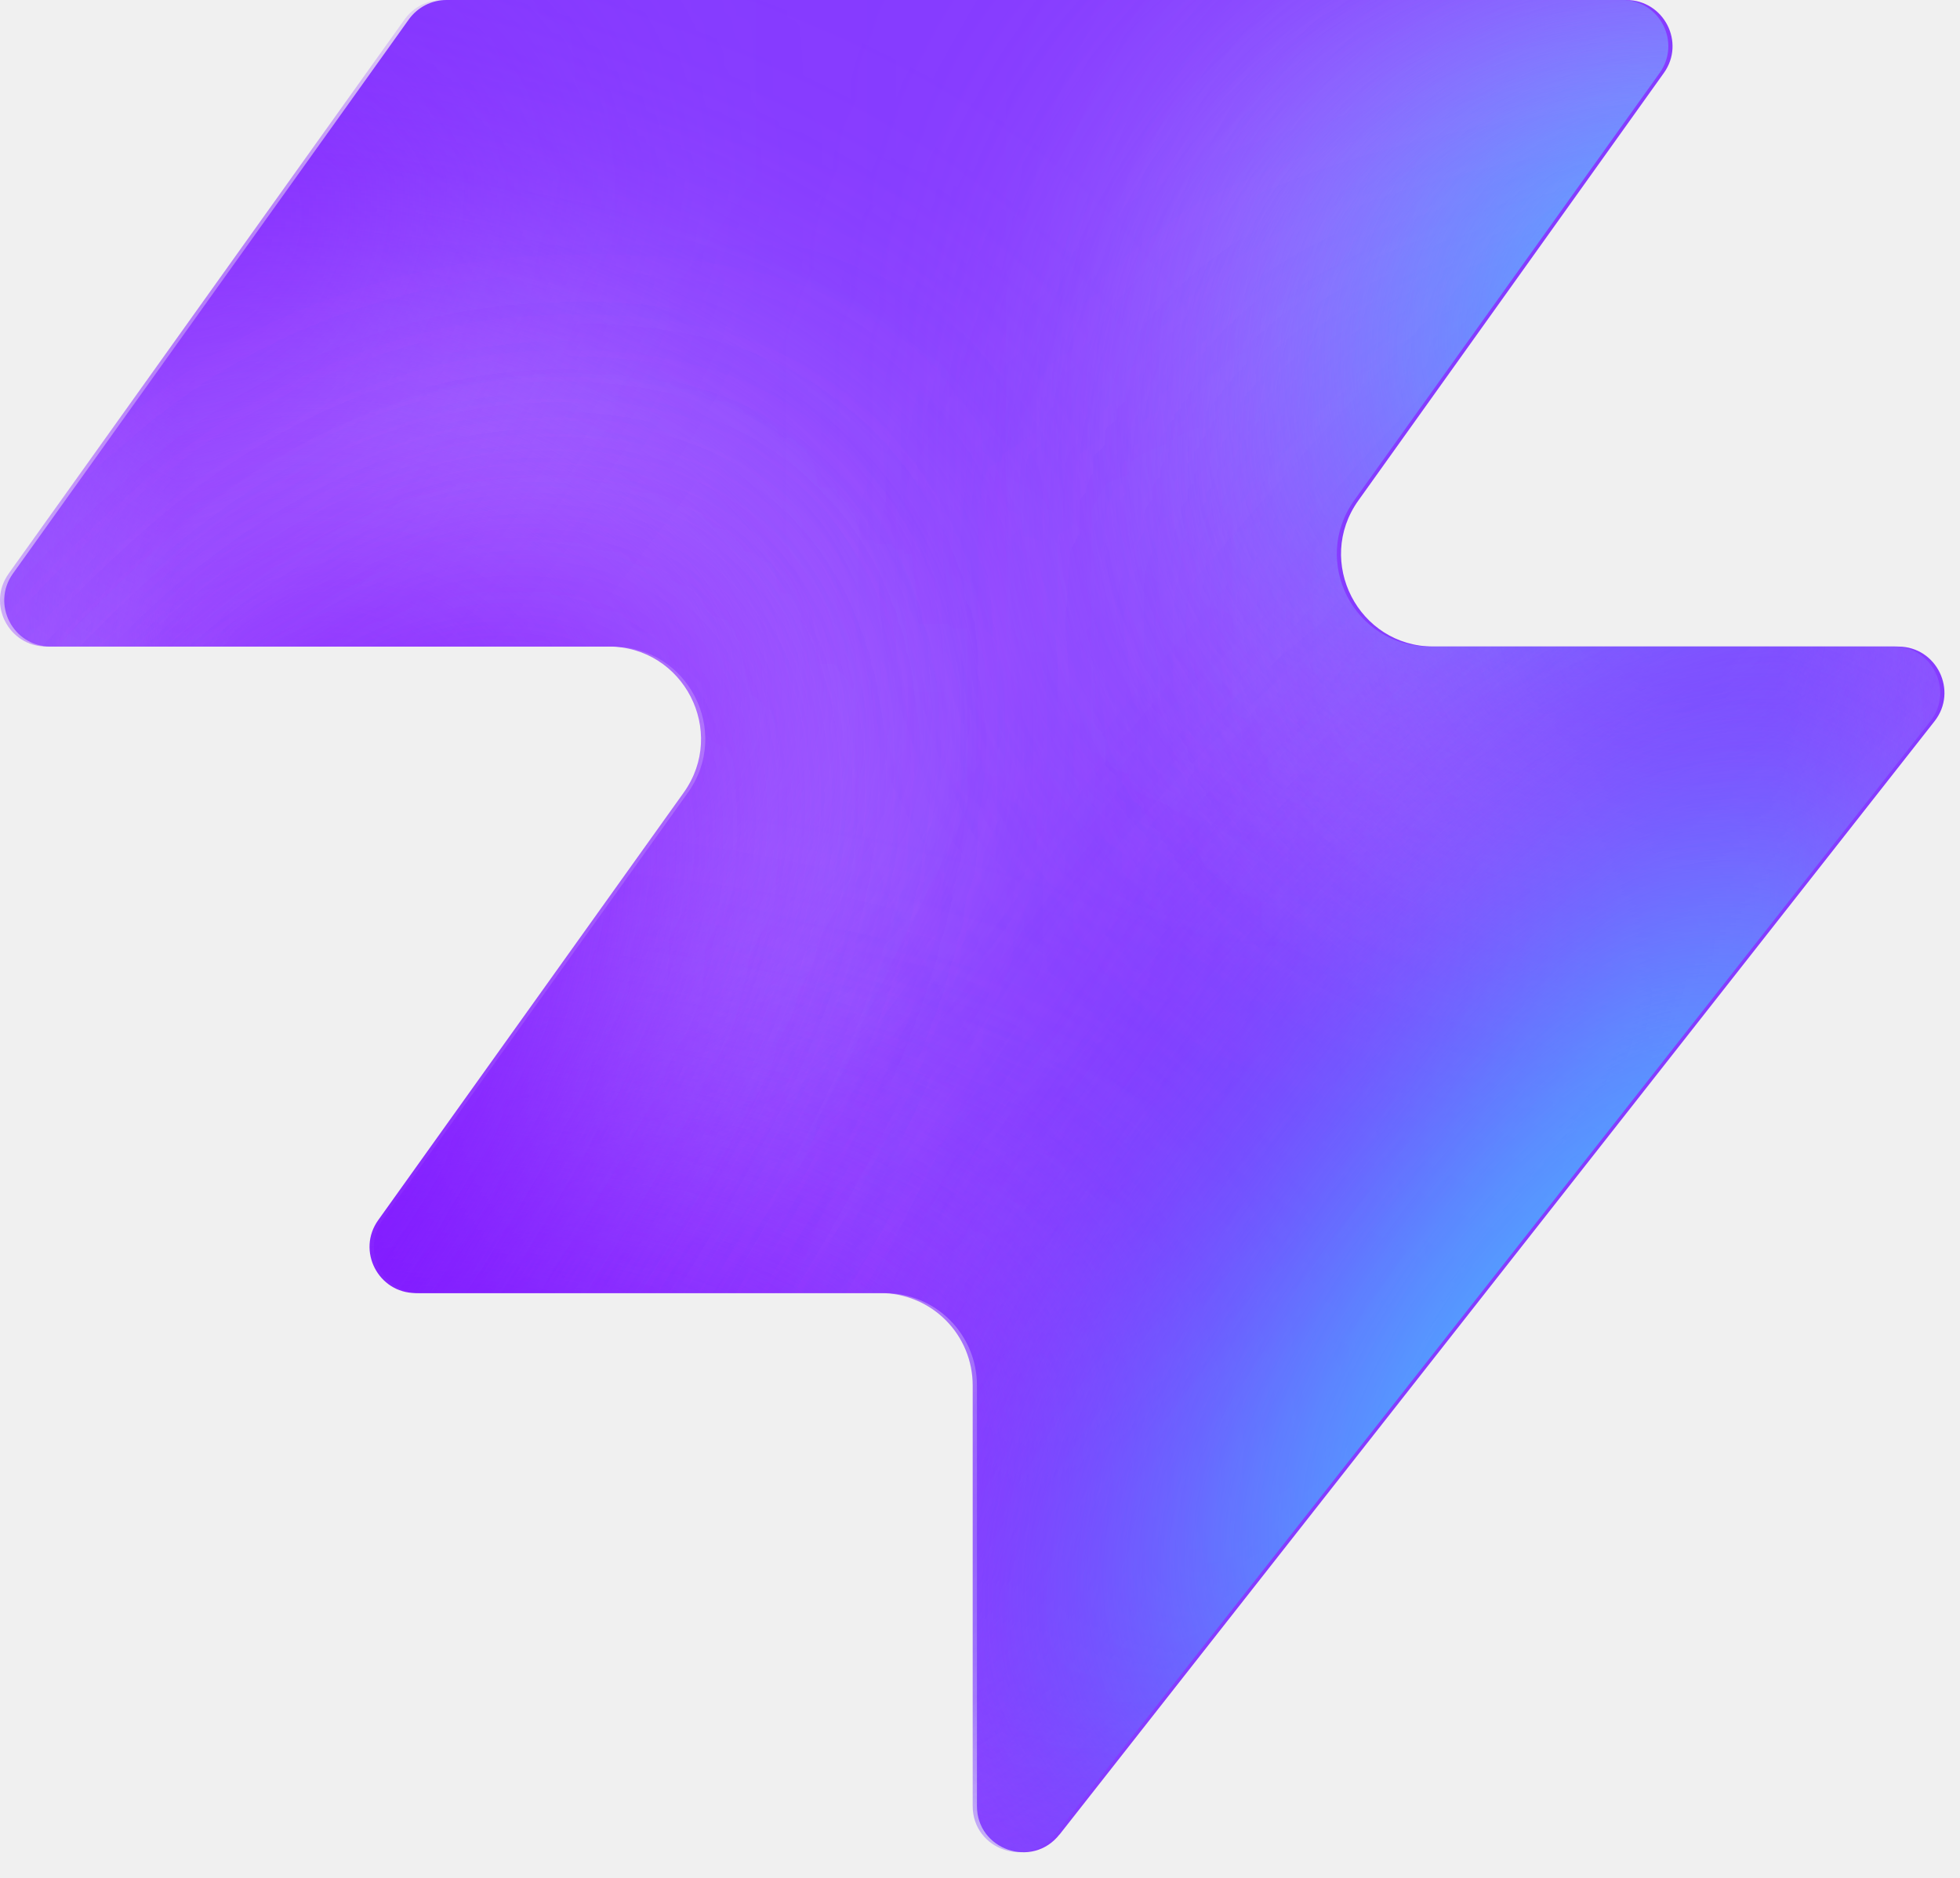
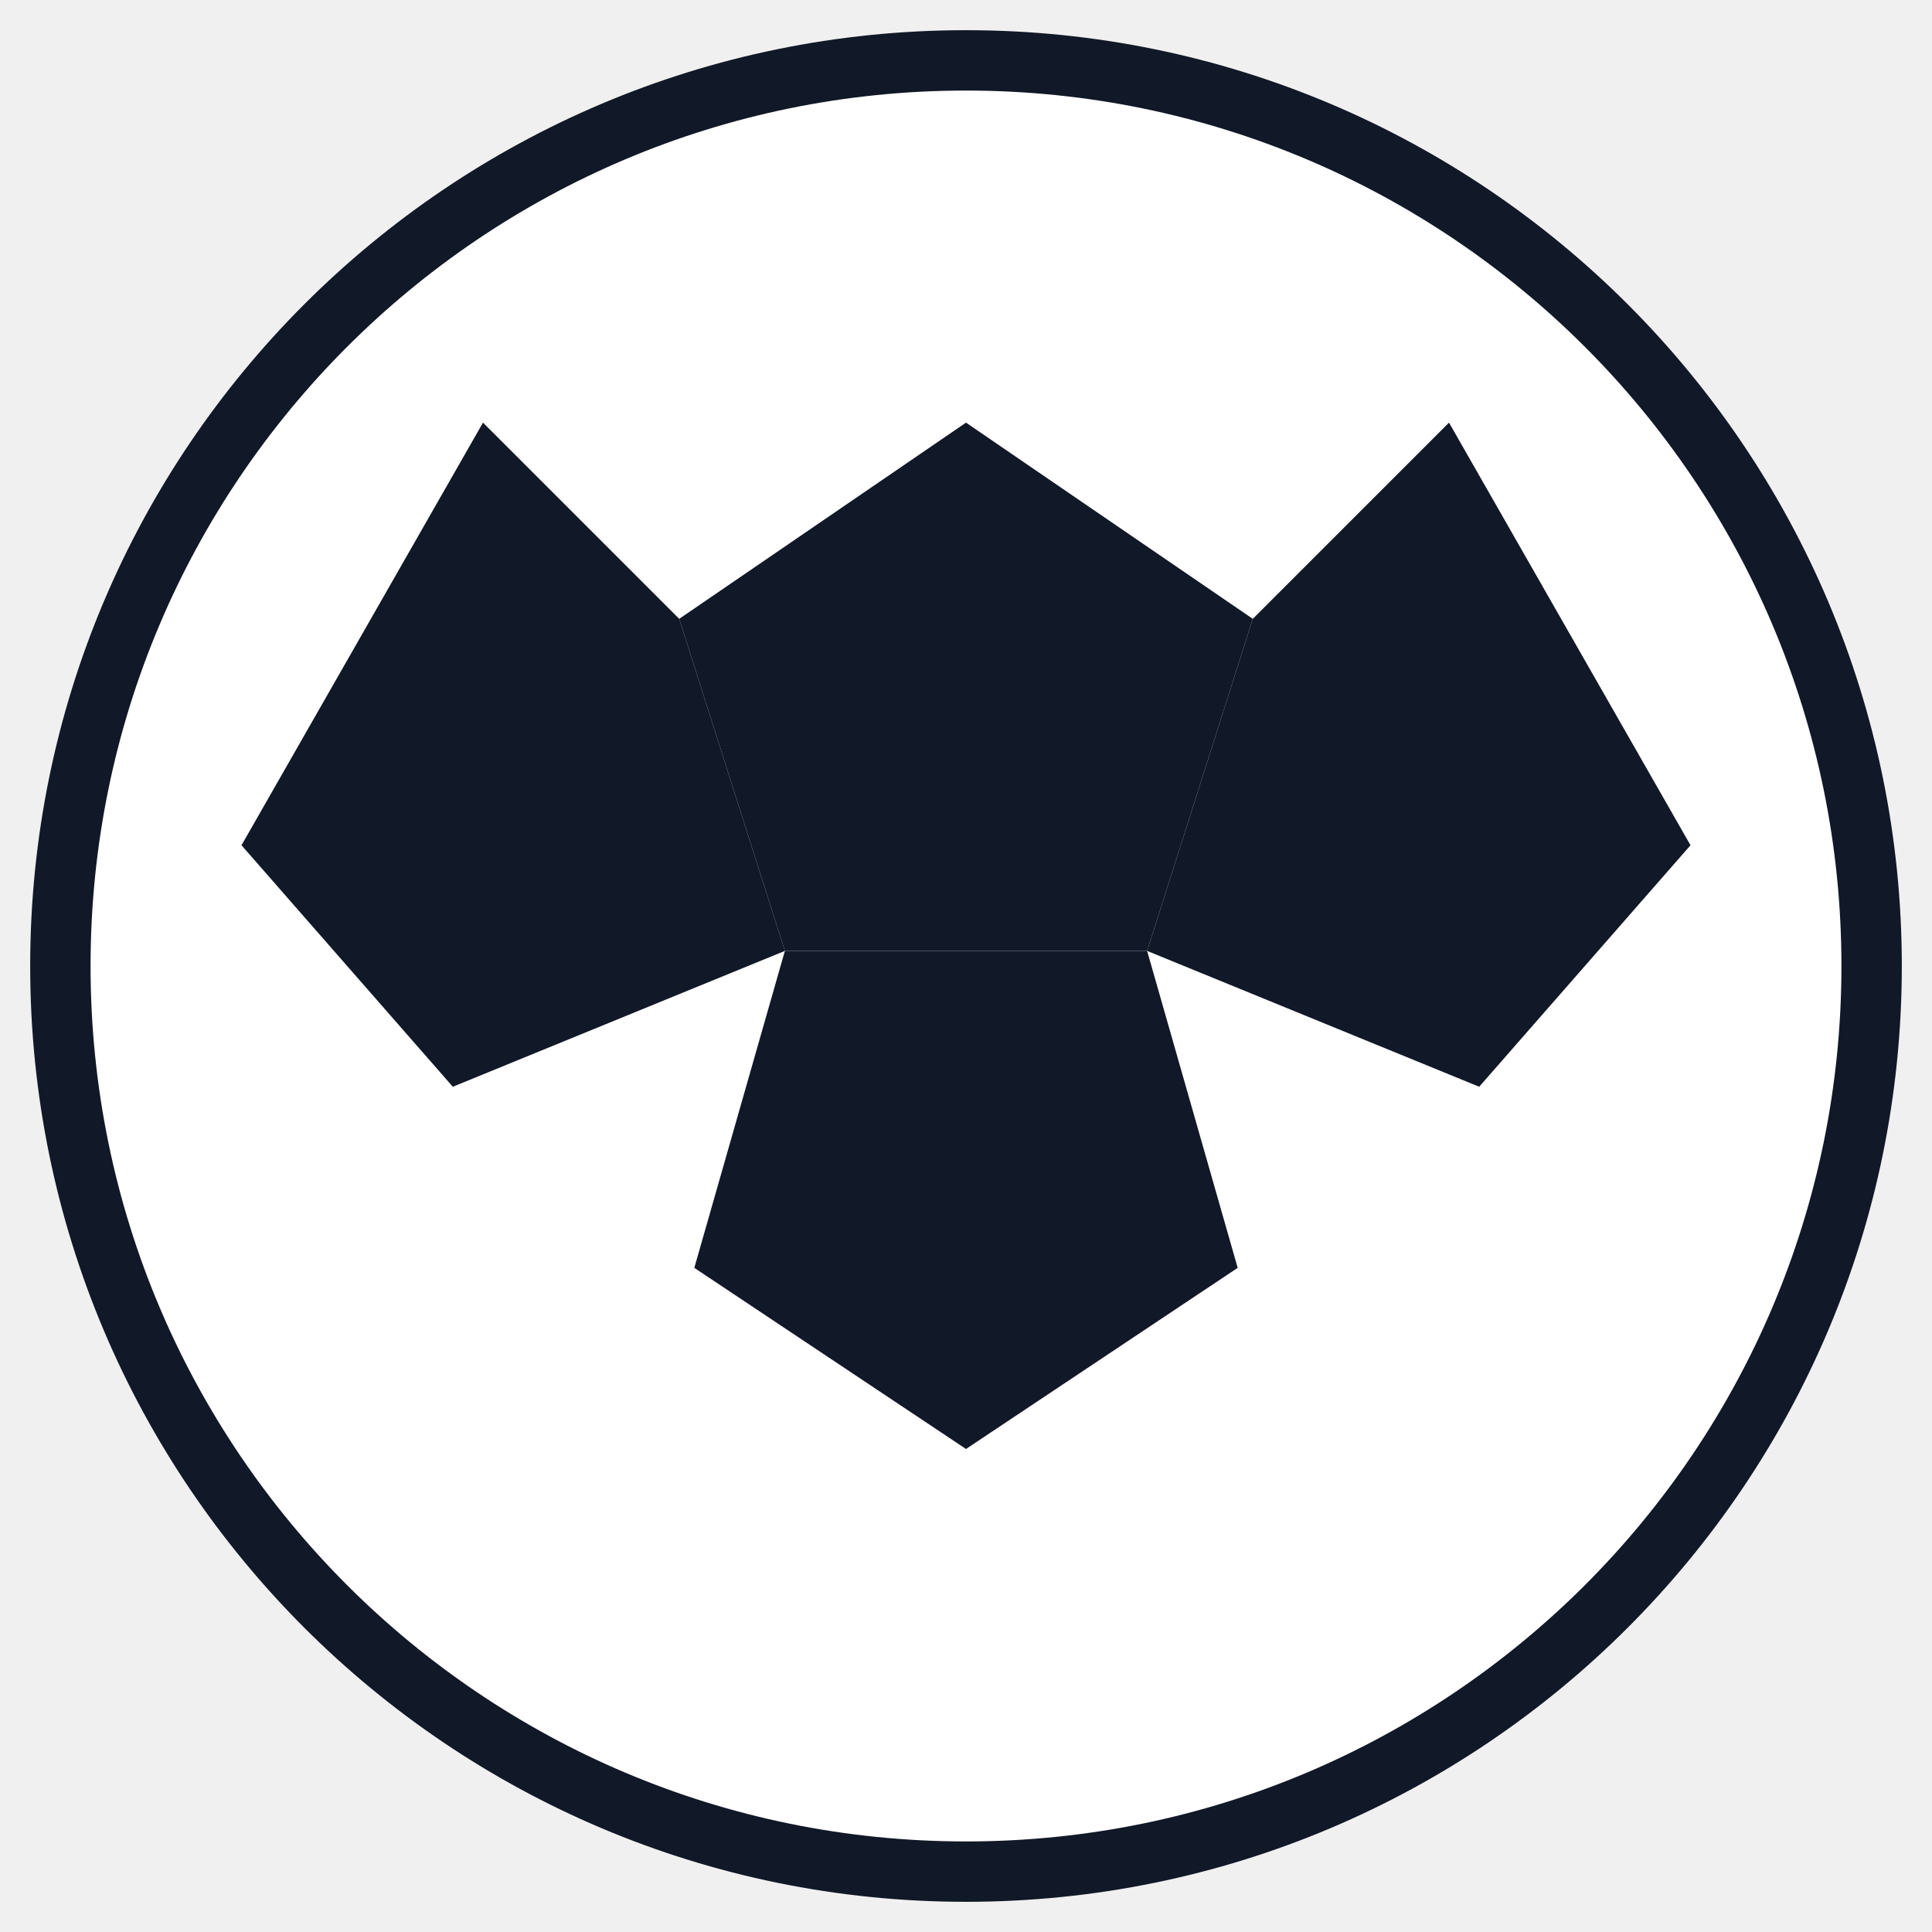
- <svg xmlns="http://www.w3.org/2000/svg" width="48" height="46" fill="none" viewBox="0 0 48 46">
-   <path fill="#863bff" d="M25.946 44.938c-.664.845-2.021.375-2.021-.698V33.937a2.26 2.26 0 0 0-2.262-2.262H10.287c-.92 0-1.456-1.04-.92-1.788l7.48-10.471c1.07-1.497 0-3.578-1.842-3.578H1.237c-.92 0-1.456-1.04-.92-1.788L10.013.474c.214-.297.556-.474.92-.474h28.894c.92 0 1.456 1.04.92 1.788l-7.48 10.471c-1.07 1.498 0 3.579 1.842 3.579h11.377c.943 0 1.473 1.088.89 1.83L25.947 44.94z" style="fill:#863bff;fill:color(display-p3 .525 .23 1);fill-opacity:1" />
-   <mask id="a" width="48" height="46" x="0" y="0" maskUnits="userSpaceOnUse" style="mask-type:alpha">
-     <path fill="#000" d="M25.842 44.938c-.664.844-2.021.375-2.021-.698V33.937a2.26 2.26 0 0 0-2.262-2.262H10.183c-.92 0-1.456-1.04-.92-1.788l7.48-10.471c1.07-1.498 0-3.579-1.842-3.579H1.133c-.92 0-1.456-1.04-.92-1.787L9.91.473c.214-.297.556-.474.92-.474h28.894c.92 0 1.456 1.04.92 1.788l-7.48 10.471c-1.07 1.498 0 3.578 1.842 3.578h11.377c.943 0 1.473 1.088.89 1.832L25.843 44.94z" style="fill:#000;fill-opacity:1" />
-   </mask>
-   <g mask="url(#a)">
-     <g filter="url(#b)">
-       <ellipse cx="5.508" cy="14.704" fill="#ede6ff" rx="5.508" ry="14.704" style="fill:#ede6ff;fill:color(display-p3 .927 .903 1);fill-opacity:1" transform="matrix(.00324 1 1 -.00324 -4.47 31.516)" />
-     </g>
-     <g filter="url(#c)">
-       <ellipse cx="10.399" cy="29.851" fill="#ede6ff" rx="10.399" ry="29.851" style="fill:#ede6ff;fill:color(display-p3 .927 .903 1);fill-opacity:1" transform="matrix(.00324 1 1 -.00324 -39.328 7.883)" />
-     </g>
-     <g filter="url(#d)">
-       <ellipse cx="5.508" cy="30.487" fill="#7e14ff" rx="5.508" ry="30.487" style="fill:#7e14ff;fill:color(display-p3 .492 .077 1);fill-opacity:1" transform="rotate(89.814 -25.913 -14.639)scale(1 -1)" />
-     </g>
-     <g filter="url(#e)">
-       <ellipse cx="5.508" cy="30.599" fill="#7e14ff" rx="5.508" ry="30.599" style="fill:#7e14ff;fill:color(display-p3 .492 .077 1);fill-opacity:1" transform="rotate(89.814 -32.644 -3.334)scale(1 -1)" />
-     </g>
-     <g filter="url(#f)">
-       <ellipse cx="5.508" cy="30.599" fill="#7e14ff" rx="5.508" ry="30.599" style="fill:#7e14ff;fill:color(display-p3 .492 .077 1);fill-opacity:1" transform="matrix(.00324 1 1 -.00324 -34.34 30.47)" />
-     </g>
-     <g filter="url(#g)">
-       <ellipse cx="14.072" cy="22.078" fill="#ede6ff" rx="14.072" ry="22.078" style="fill:#ede6ff;fill:color(display-p3 .927 .903 1);fill-opacity:1" transform="rotate(93.35 24.506 48.493)scale(-1 1)" />
-     </g>
-     <g filter="url(#h)">
-       <ellipse cx="3.47" cy="21.501" fill="#7e14ff" rx="3.47" ry="21.501" style="fill:#7e14ff;fill:color(display-p3 .492 .077 1);fill-opacity:1" transform="rotate(89.009 28.708 47.59)scale(-1 1)" />
-     </g>
-     <g filter="url(#i)">
-       <ellipse cx="3.47" cy="21.501" fill="#7e14ff" rx="3.47" ry="21.501" style="fill:#7e14ff;fill:color(display-p3 .492 .077 1);fill-opacity:1" transform="rotate(89.009 28.708 47.59)scale(-1 1)" />
-     </g>
-     <g filter="url(#j)">
-       <ellipse cx=".387" cy="8.972" fill="#7e14ff" rx="4.407" ry="29.108" style="fill:#7e14ff;fill:color(display-p3 .492 .077 1);fill-opacity:1" transform="rotate(39.51 .387 8.972)" />
-     </g>
-     <g filter="url(#k)">
-       <ellipse cx="47.523" cy="-6.092" fill="#7e14ff" rx="4.407" ry="29.108" style="fill:#7e14ff;fill:color(display-p3 .492 .077 1);fill-opacity:1" transform="rotate(37.892 47.523 -6.092)" />
-     </g>
-     <g filter="url(#l)">
-       <ellipse cx="41.412" cy="6.333" fill="#47bfff" rx="5.971" ry="9.665" style="fill:#47bfff;fill:color(display-p3 .28 .748 1);fill-opacity:1" transform="rotate(37.892 41.412 6.333)" />
-     </g>
-     <g filter="url(#m)">
-       <ellipse cx="-1.879" cy="38.332" fill="#7e14ff" rx="4.407" ry="29.108" style="fill:#7e14ff;fill:color(display-p3 .492 .077 1);fill-opacity:1" transform="rotate(37.892 -1.88 38.332)" />
-     </g>
-     <g filter="url(#n)">
-       <ellipse cx="-1.879" cy="38.332" fill="#7e14ff" rx="4.407" ry="29.108" style="fill:#7e14ff;fill:color(display-p3 .492 .077 1);fill-opacity:1" transform="rotate(37.892 -1.88 38.332)" />
-     </g>
-     <g filter="url(#o)">
-       <ellipse cx="35.651" cy="29.907" fill="#7e14ff" rx="4.407" ry="29.108" style="fill:#7e14ff;fill:color(display-p3 .492 .077 1);fill-opacity:1" transform="rotate(37.892 35.651 29.907)" />
-     </g>
-     <g filter="url(#p)">
-       <ellipse cx="38.418" cy="32.4" fill="#47bfff" rx="5.971" ry="15.297" style="fill:#47bfff;fill:color(display-p3 .28 .748 1);fill-opacity:1" transform="rotate(37.892 38.418 32.4)" />
-     </g>
-   </g>
-   <defs>
-     <filter id="b" width="60.045" height="41.654" x="-19.77" y="16.149" color-interpolation-filters="sRGB" filterUnits="userSpaceOnUse">
-       <feFlood flood-opacity="0" result="BackgroundImageFix" />
-       <feBlend in="SourceGraphic" in2="BackgroundImageFix" result="shape" />
-       <feGaussianBlur result="effect1_foregroundBlur_2002_17158" stdDeviation="7.659" />
-     </filter>
-     <filter id="c" width="90.34" height="51.437" x="-54.613" y="-7.533" color-interpolation-filters="sRGB" filterUnits="userSpaceOnUse">
-       <feFlood flood-opacity="0" result="BackgroundImageFix" />
-       <feBlend in="SourceGraphic" in2="BackgroundImageFix" result="shape" />
-       <feGaussianBlur result="effect1_foregroundBlur_2002_17158" stdDeviation="7.659" />
-     </filter>
-     <filter id="d" width="79.355" height="29.4" x="-49.64" y="2.03" color-interpolation-filters="sRGB" filterUnits="userSpaceOnUse">
-       <feFlood flood-opacity="0" result="BackgroundImageFix" />
-       <feBlend in="SourceGraphic" in2="BackgroundImageFix" result="shape" />
-       <feGaussianBlur result="effect1_foregroundBlur_2002_17158" stdDeviation="4.596" />
-     </filter>
-     <filter id="e" width="79.579" height="29.4" x="-45.045" y="20.029" color-interpolation-filters="sRGB" filterUnits="userSpaceOnUse">
-       <feFlood flood-opacity="0" result="BackgroundImageFix" />
-       <feBlend in="SourceGraphic" in2="BackgroundImageFix" result="shape" />
-       <feGaussianBlur result="effect1_foregroundBlur_2002_17158" stdDeviation="4.596" />
-     </filter>
-     <filter id="f" width="79.579" height="29.4" x="-43.513" y="21.178" color-interpolation-filters="sRGB" filterUnits="userSpaceOnUse">
-       <feFlood flood-opacity="0" result="BackgroundImageFix" />
-       <feBlend in="SourceGraphic" in2="BackgroundImageFix" result="shape" />
-       <feGaussianBlur result="effect1_foregroundBlur_2002_17158" stdDeviation="4.596" />
-     </filter>
-     <filter id="g" width="74.749" height="58.852" x="15.756" y="-17.901" color-interpolation-filters="sRGB" filterUnits="userSpaceOnUse">
-       <feFlood flood-opacity="0" result="BackgroundImageFix" />
-       <feBlend in="SourceGraphic" in2="BackgroundImageFix" result="shape" />
-       <feGaussianBlur result="effect1_foregroundBlur_2002_17158" stdDeviation="7.659" />
-     </filter>
-     <filter id="h" width="61.377" height="25.362" x="23.548" y="2.284" color-interpolation-filters="sRGB" filterUnits="userSpaceOnUse">
-       <feFlood flood-opacity="0" result="BackgroundImageFix" />
-       <feBlend in="SourceGraphic" in2="BackgroundImageFix" result="shape" />
-       <feGaussianBlur result="effect1_foregroundBlur_2002_17158" stdDeviation="4.596" />
-     </filter>
-     <filter id="i" width="61.377" height="25.362" x="23.548" y="2.284" color-interpolation-filters="sRGB" filterUnits="userSpaceOnUse">
-       <feFlood flood-opacity="0" result="BackgroundImageFix" />
-       <feBlend in="SourceGraphic" in2="BackgroundImageFix" result="shape" />
-       <feGaussianBlur result="effect1_foregroundBlur_2002_17158" stdDeviation="4.596" />
-     </filter>
-     <filter id="j" width="56.045" height="63.649" x="-27.636" y="-22.853" color-interpolation-filters="sRGB" filterUnits="userSpaceOnUse">
-       <feFlood flood-opacity="0" result="BackgroundImageFix" />
-       <feBlend in="SourceGraphic" in2="BackgroundImageFix" result="shape" />
-       <feGaussianBlur result="effect1_foregroundBlur_2002_17158" stdDeviation="4.596" />
-     </filter>
-     <filter id="k" width="54.814" height="64.646" x="20.116" y="-38.415" color-interpolation-filters="sRGB" filterUnits="userSpaceOnUse">
-       <feFlood flood-opacity="0" result="BackgroundImageFix" />
-       <feBlend in="SourceGraphic" in2="BackgroundImageFix" result="shape" />
-       <feGaussianBlur result="effect1_foregroundBlur_2002_17158" stdDeviation="4.596" />
-     </filter>
-     <filter id="l" width="33.541" height="35.313" x="24.641" y="-11.323" color-interpolation-filters="sRGB" filterUnits="userSpaceOnUse">
-       <feFlood flood-opacity="0" result="BackgroundImageFix" />
-       <feBlend in="SourceGraphic" in2="BackgroundImageFix" result="shape" />
-       <feGaussianBlur result="effect1_foregroundBlur_2002_17158" stdDeviation="4.596" />
-     </filter>
-     <filter id="m" width="54.814" height="64.646" x="-29.286" y="6.009" color-interpolation-filters="sRGB" filterUnits="userSpaceOnUse">
-       <feFlood flood-opacity="0" result="BackgroundImageFix" />
-       <feBlend in="SourceGraphic" in2="BackgroundImageFix" result="shape" />
-       <feGaussianBlur result="effect1_foregroundBlur_2002_17158" stdDeviation="4.596" />
-     </filter>
-     <filter id="n" width="54.814" height="64.646" x="-29.286" y="6.009" color-interpolation-filters="sRGB" filterUnits="userSpaceOnUse">
-       <feFlood flood-opacity="0" result="BackgroundImageFix" />
-       <feBlend in="SourceGraphic" in2="BackgroundImageFix" result="shape" />
-       <feGaussianBlur result="effect1_foregroundBlur_2002_17158" stdDeviation="4.596" />
-     </filter>
-     <filter id="o" width="54.814" height="64.646" x="8.244" y="-2.416" color-interpolation-filters="sRGB" filterUnits="userSpaceOnUse">
-       <feFlood flood-opacity="0" result="BackgroundImageFix" />
-       <feBlend in="SourceGraphic" in2="BackgroundImageFix" result="shape" />
-       <feGaussianBlur result="effect1_foregroundBlur_2002_17158" stdDeviation="4.596" />
-     </filter>
-     <filter id="p" width="39.409" height="43.623" x="18.713" y="10.588" color-interpolation-filters="sRGB" filterUnits="userSpaceOnUse">
-       <feFlood flood-opacity="0" result="BackgroundImageFix" />
-       <feBlend in="SourceGraphic" in2="BackgroundImageFix" result="shape" />
-       <feGaussianBlur result="effect1_foregroundBlur_2002_17158" stdDeviation="4.596" />
-     </filter>
-   </defs>
+ <svg xmlns="http://www.w3.org/2000/svg" viewBox="0 0 64 64" width="64" height="64">
+   <circle cx="32" cy="32" r="30" fill="#ffffff" stroke="#111827" stroke-width="2" />
+   <polygon points="32,14 41.5,20.5 38,31.5 26,31.5 22.5,20.5" fill="#111827" />
+   <polygon points="22.5,20.5 26,31.5 15,36 8,28 16,14" fill="#111827" />
+   <polygon points="38,31.5 41.5,20.5 48,14 56,28 49,36" fill="#111827" />
+   <polygon points="26,31.5 38,31.5 41,42 32,48 23,42" fill="#111827" />
</svg>
